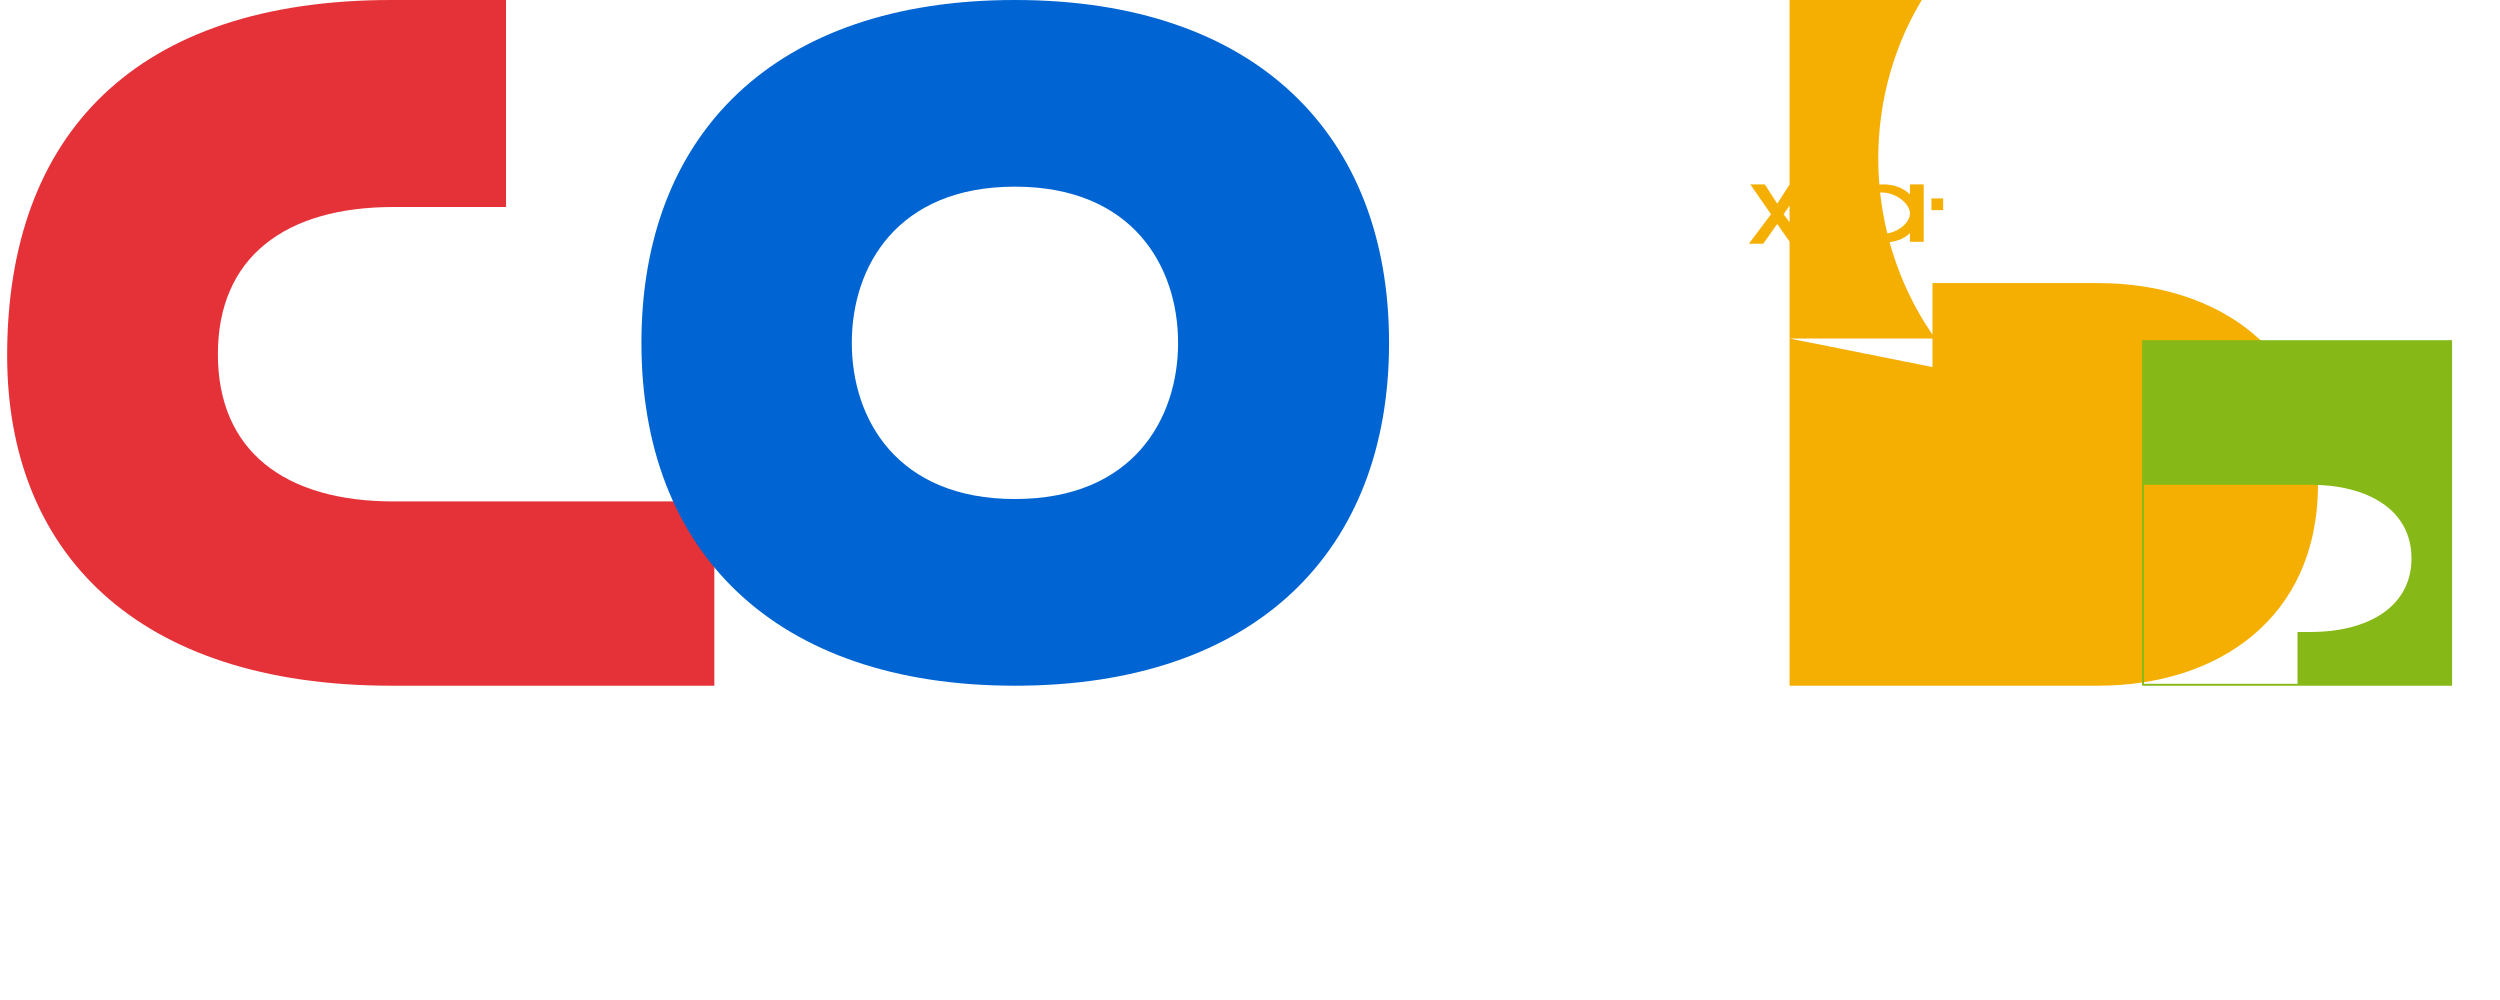
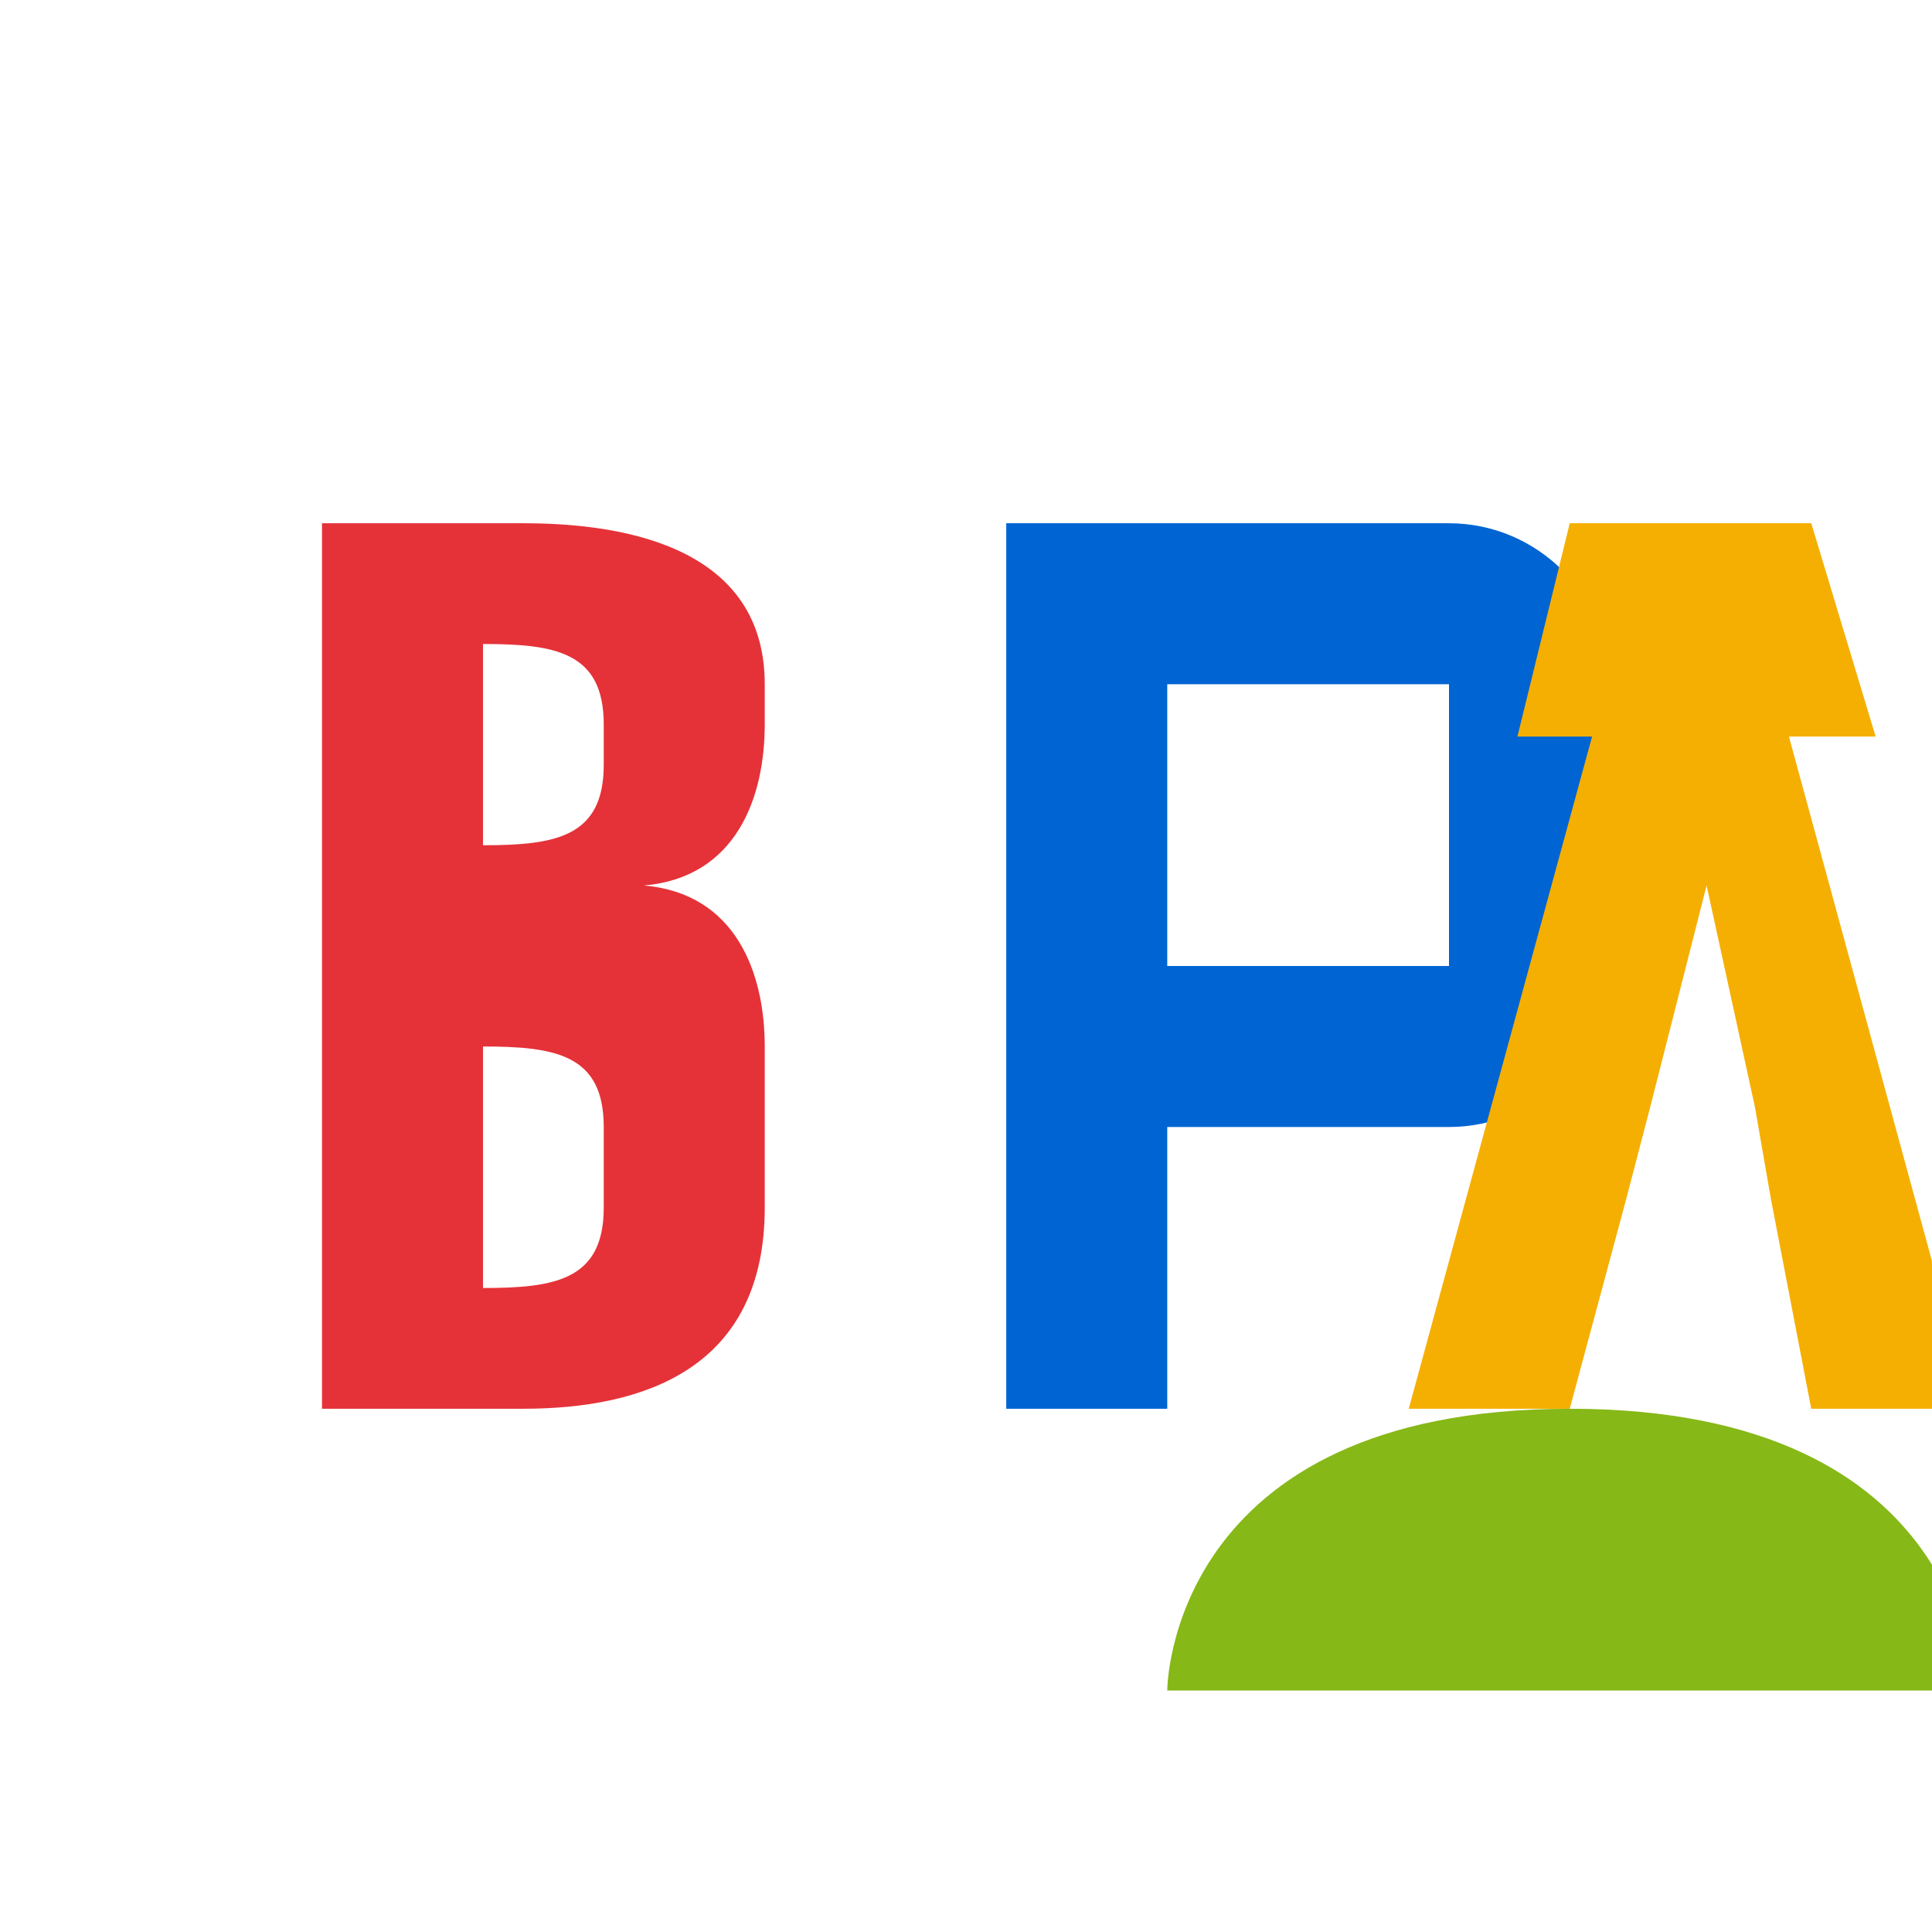
- <svg xmlns="http://www.w3.org/2000/svg" width="160" height="64" viewBox="0 0 87 35">
-   <g fill="none">
-     <path d="M0 12.44C0 19.299 4.493 24 13.455 24h11.297V17.55H13.523c-3.801 0-6.147-1.762-6.147-5.152 0-3.39 2.346-5.153 6.147-5.153h3.938V0h-4.006C4.494 0 0 4.7 0 12.44z" fill="#E53238" />
-     <path d="M35.273 0C26.852 0 22.2 4.7 22.2 12c0 7.3 4.651 12 13.073 12 8.422 0 13.094-4.7 13.094-12S43.695 0 35.273 0zm0 17.466c-4.127 0-5.71-2.802-5.71-5.467 0-2.665 1.583-5.466 5.71-5.466 4.127 0 5.71 2.8 5.71 5.466s-1.583 5.467-5.71 5.467z" fill="#0064D2" />
-     <path d="M67.35 7.354h.41v-.41h-.41v.41zm-.752 1.11h.483v-2.01h-.483v2.01zm-.942-2.01c-.724 0-1.186.512-1.186 1.015 0 .576.457 1.016 1.215 1.016.761 0 1.201-.459 1.201-1.016 0-.498-.444-1.016-1.23-1.016zm-.029 1.732h-.024c-.555 0-.996-.403-.996-.717 0-.302.421-.732.976-.732h.02c.532 0 .996.41.996.732 0 .34-.459.717-.972.717zm-2.73-1.732h-.509l-.435.674-.434-.674h-.508l.724 1.046-.774 1.03h.505l.486-.693.485.693h.512l-.773-1.03.721-1.046zm-.512 5.394h5.097a10.99 10.99 0 0 1-.34-.508c-2.192-3.498-2.215-8.066 0-11.549l.34-.508h-5.097V24h10.8c4.147 0 7.694-2.323 7.694-7.046 0-4.724-3.547-7.046-7.693-7.046h-5.8v2.94z" fill="#F5AF02" />
-     <path d="M85.573 23.932H74.79v-6.965h5.83c1.962 0 3.532.85 3.532 2.576 0 1.7-1.526 2.576-3.531 2.576h-.458v1.813h5.41V11.908h-10.85V24h10.85v-.068z" fill="#86B817" />
-   </g>
+ <svg xmlns="http://www.w3.org/2000/svg" viewBox="0 0 48 48" width="48px" height="48px">
+   <path fill="#E53238" d="M13,13H8v22h5c3,0,6-1,6-5v-4c0-1.8-0.7-3.8-3-4c2.3-0.2,3-2.2,3-4v-1C19,13.4,15.1,13,13,13z M15,30 c0,1.8-1.2,2-3,2v-6c1.8,0,3,0.2,3,2V30z M15,19c0,1.8-1.2,2-3,2v-5c1.8,0,3,0.2,3,2V19z" />
+   <path fill="#0064D2" d="M36,13H25v22h4v-7h7c2.2,0,4-1.8,4-4v-7C40,14.8,38.2,13,36,13z M36,24h-7v-7h7V24z" />
+   <path fill="#F5AF02" d="M46.6,18.3L45,13h-4l-6,22h4l1.4-5.2l0.6-2.3L42.4,22h0l1.2,5.5l0.4,2.3l1,5.2h4L43,13h-4l-1.3,5.3 C37.7,18.3,46.6,18.3,46.6,18.3z" />
+   <path fill="#86B817" d="M29,42c0,0,0-7,10-7c10,0,10,7,10,7H29z" />
</svg>
